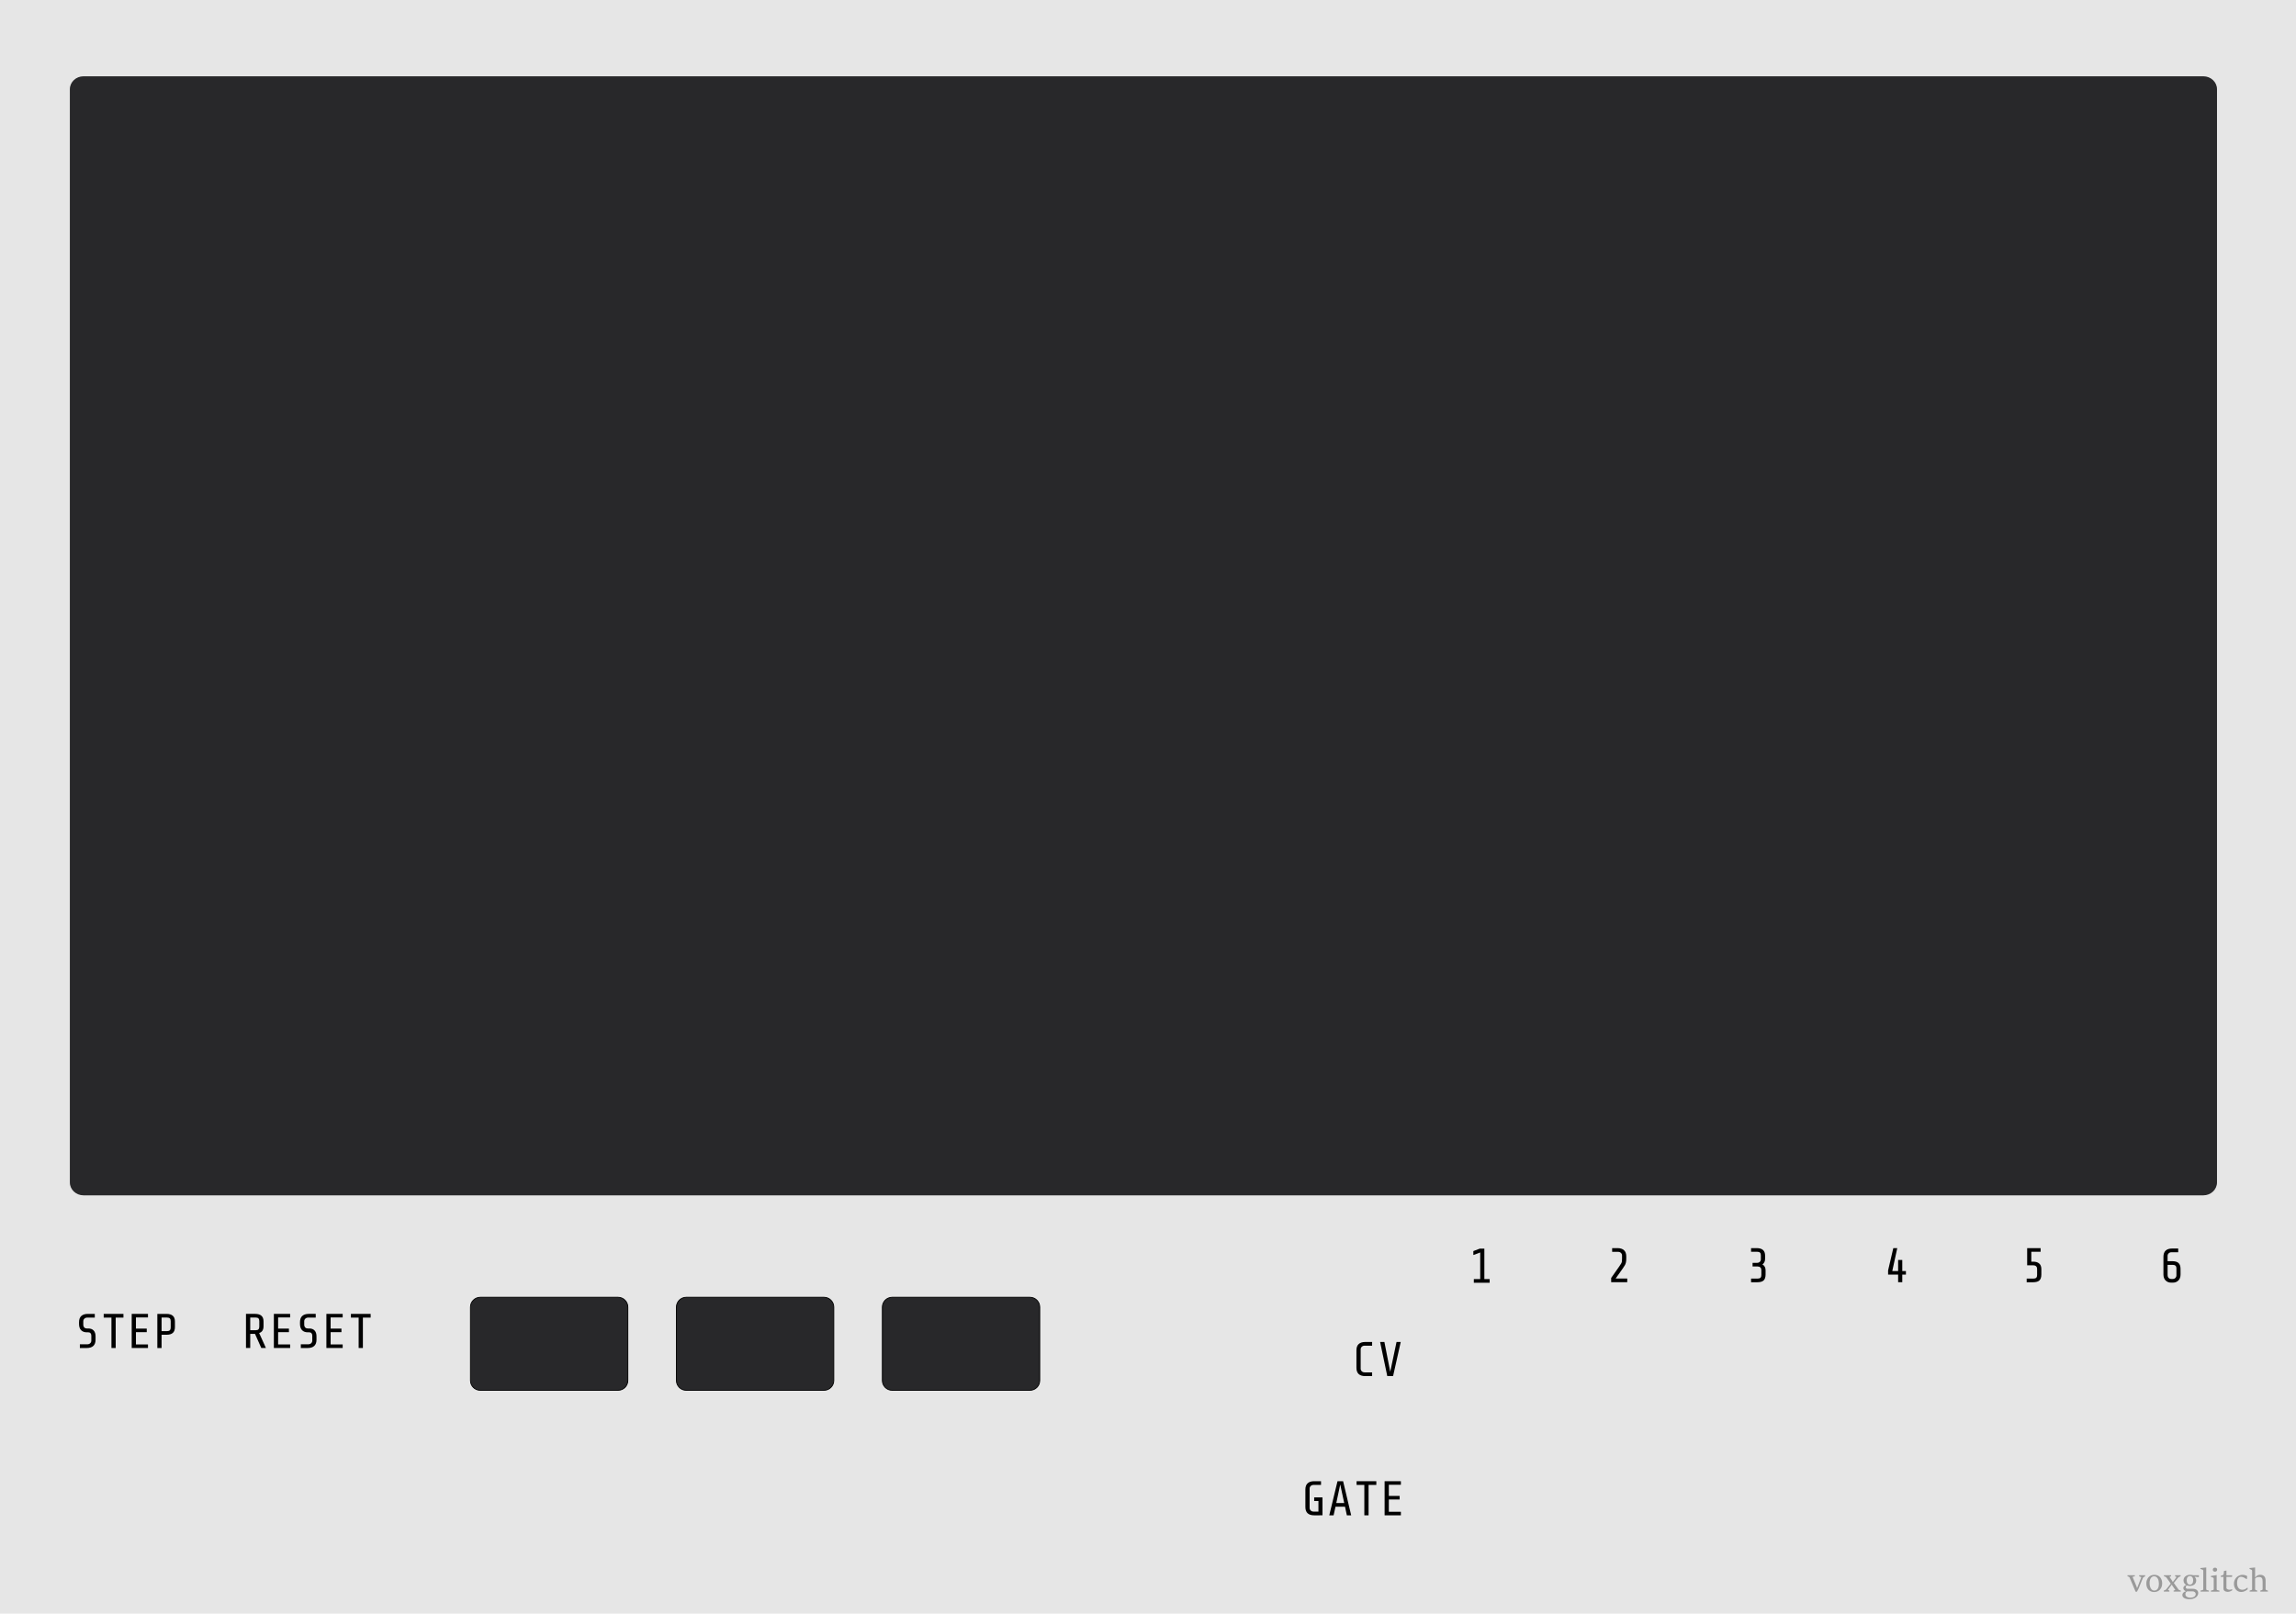
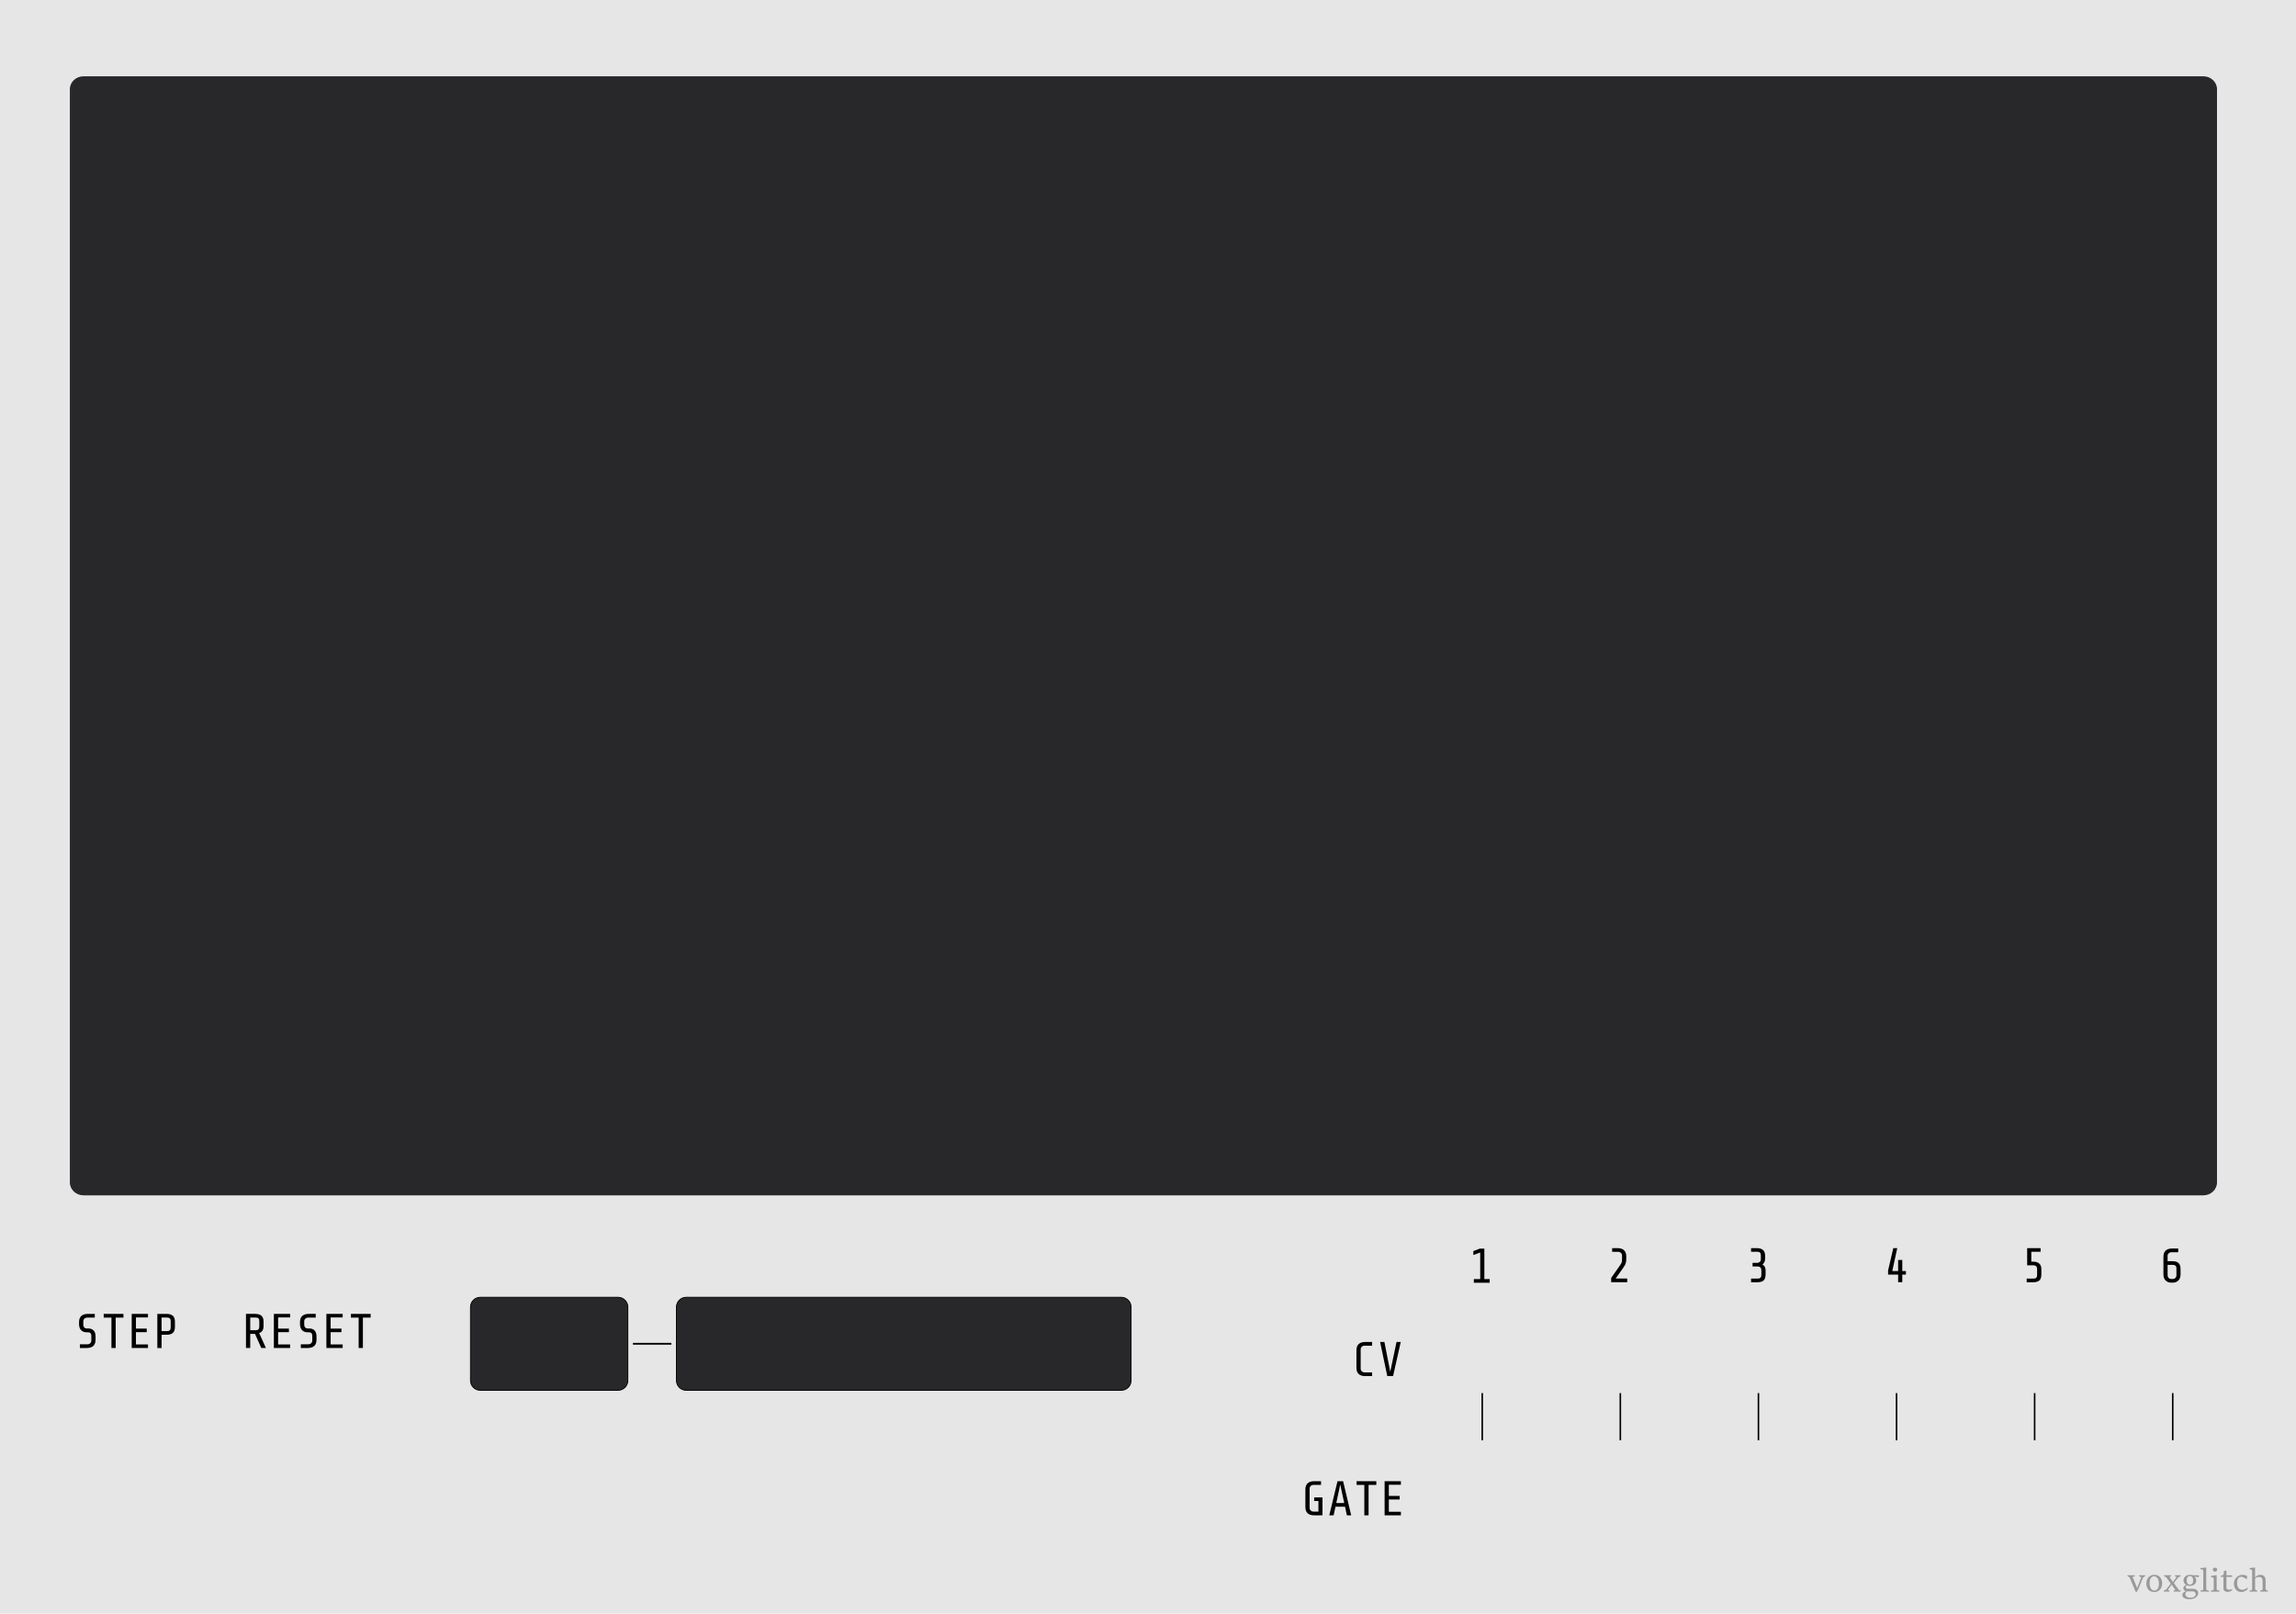
<svg xmlns="http://www.w3.org/2000/svg" width="182.88mm" height="128.5mm" viewBox="0 0 182.88 128.5" version="1.1" id="svg11003">
  <defs id="defs10997" />
  <g id="layer1" transform="translate(-64.79295,-47.16962)" style="display:inline">
    <g id="g890" transform="translate(-10.16131,-54.10761)">
      <g aria-label="SAMPLE" style="font-style:normal;font-variant:normal;font-weight:normal;font-stretch:normal;font-size:3.528px;line-height:1.25;font-family:'Share Tech Mono';-inkscape-font-specification:'Share Tech Mono';letter-spacing:0px;word-spacing:0px;fill:#000000;fill-opacity:1;stroke:none;stroke-width:0.265" id="text913">
        <path d="m 105.309,127.9 q 0,0.3 -0.166,0.452 -0.162,0.148 -0.469,0.148 h -0.501 v -0.268 h 0.536 q 0.131,0 0.212,-0.078 0.081,-0.078 0.081,-0.187 v -0.367 q 0,-0.106 -0.056,-0.169 -0.053,-0.067 -0.162,-0.067 h -0.106 q -0.261,0 -0.413,-0.152 -0.152,-0.155 -0.152,-0.448 v -0.134 q 0,-0.3 0.162,-0.448 0.166,-0.152 0.473,-0.152 h 0.504 v 0.268 h -0.54 q -0.131,0 -0.212,0.078 -0.081,0.078 -0.081,0.187 v 0.268 q 0,0.109 0.071,0.183 0.071,0.07 0.183,0.07 h 0.106 q 0.25,0 0.388,0.145 0.141,0.145 0.141,0.437 z" style="stroke-width:0.265" id="path915" />
        <path d="m 106.273,127.876 -0.138,0.624 h -0.314 l 0.596,-2.469 h 0.406 l 0.586,2.469 h -0.314 l -0.134,-0.624 z m 0.631,-0.265 -0.289,-1.348 -0.286,1.348 z" style="stroke-width:0.265" id="path917" />
        <path d="m 108.658,127.671 h -0.293 l -0.346,-1.386 v 2.215 h -0.268 v -2.469 h 0.49 l 0.282,1.263 0.286,-1.263 h 0.476 v 2.469 h -0.275 v -2.215 z" style="stroke-width:0.265" id="path919" />
        <path d="m 111.057,126.983 q 0,0.286 -0.152,0.423 -0.152,0.134 -0.448,0.134 h -0.367 v 0.96 h -0.307 v -2.469 h 0.667 q 0.3,0 0.452,0.134 0.155,0.131 0.155,0.416 z m -0.307,-0.434 q 0,-0.134 -0.064,-0.194 -0.06,-0.06 -0.194,-0.06 h -0.402 v 0.981 h 0.402 q 0.134,0 0.194,-0.06 0.064,-0.064 0.064,-0.198 z" style="stroke-width:0.265" id="path921" />
        <path d="m 112.08,126.031 v 2.201 h 0.787 v 0.268 h -1.094 v -2.469 z" style="stroke-width:0.265" id="path923" />
        <path d="m 114.811,126.031 v 0.258 h -0.871 v 0.808 h 0.783 v 0.258 h -0.783 v 0.889 h 0.871 v 0.258 h -1.178 v -2.469 z" style="stroke-width:0.265" id="path925" />
      </g>
    </g>
    <g aria-label="PATTERN" style="font-style:normal;font-variant:normal;font-weight:normal;font-stretch:normal;font-size:3.528px;line-height:1.25;font-family:'Share Tech Mono';-inkscape-font-specification:'Share Tech Mono';letter-spacing:0px;word-spacing:0px;fill:#000000;fill-opacity:1;stroke:none;stroke-width:0.265" id="text1667" transform="translate(-29.54288,-31.51377)">
      <path d="m 103.067,104.423 q 0,0.286 -0.152,0.423 -0.152,0.134 -0.448,0.134 h -0.367 v 0.96 h -0.307 v -2.469 h 0.667 q 0.3,0 0.452,0.134 0.155,0.131 0.155,0.416 z m -0.307,-0.434 q 0,-0.134 -0.064,-0.194 -0.06,-0.06 -0.194,-0.06 h -0.402 v 0.981 h 0.402 q 0.134,0 0.194,-0.06 0.064,-0.064 0.064,-0.198 z" style="stroke-width:0.265" id="path873" />
      <path d="m 103.988,105.316 -0.138,0.624 h -0.314 l 0.596,-2.469 h 0.406 l 0.586,2.469 h -0.314 l -0.134,-0.624 z m 0.631,-0.265 -0.289,-1.348 -0.286,1.348 z" style="stroke-width:0.265" id="path875" />
      <path d="m 106.076,105.94 v -2.201 h -0.561 v -0.268 h 1.429 v 0.268 h -0.561 v 2.201 z" style="stroke-width:0.265" id="path877" />
      <path d="m 107.978,105.94 v -2.201 h -0.561 v -0.268 h 1.429 v 0.268 h -0.561 v 2.201 z" style="stroke-width:0.265" id="path879" />
      <path d="m 110.624,103.471 v 0.258 h -0.871 v 0.808 h 0.783 v 0.258 h -0.783 v 0.889 h 0.871 v 0.258 h -1.178 v -2.469 z" style="stroke-width:0.265" id="path881" />
      <path d="m 111.538,104.917 v 1.023 h -0.307 v -2.469 h 0.663 q 0.3,0 0.452,0.134 0.155,0.131 0.155,0.416 v 0.339 q 0,0.399 -0.318,0.497 l 0.49,1.083 h -0.335 l -0.455,-1.023 z m 0.656,-0.928 q 0,-0.134 -0.064,-0.194 -0.06,-0.06 -0.194,-0.06 h -0.399 v 0.917 h 0.399 q 0.134,0 0.194,-0.06 0.064,-0.064 0.064,-0.198 z" style="stroke-width:0.265" id="path883" />
      <path d="m 113.45,105.94 h -0.286 v -2.469 h 0.501 l 0.557,2.208 v -2.208 h 0.286 v 2.469 h -0.504 l -0.554,-2.208 z" style="stroke-width:0.265" id="path885" />
    </g>
    <rect style="display:inline;fill:#28282a;fill-opacity:1;stroke-width:0.039" id="rect438-7-4" width="10.72" height="7.224" x="72.678" y="-62.825" ry="0.957" transform="scale(1,-1)" />
    <g style="display:inline;fill:#000034;fill-opacity:1" id="g4165-3" transform="translate(24.60281,-51.62047)">
      <path id="path27-1-3-5" d="m 74.793,147.271 c 0,-3.713 0,-3.755 0,-3.755" style="display:inline;fill:#000034;fill-opacity:1;stroke:#000000;stroke-width:0.124px;stroke-linecap:butt;stroke-linejoin:miter;stroke-opacity:1" />
      <path id="path27-1-3-7-6" d="m 74.793,158.135 c 0,-3.713 0,-3.755 0,-3.755" style="display:inline;fill:#000034;fill-opacity:1;stroke:#000000;stroke-width:0.124px;stroke-linecap:butt;stroke-linejoin:miter;stroke-opacity:1" />
    </g>
    <g style="display:inline;fill:#000034;fill-opacity:1" id="g4165-3-7-6" transform="translate(3.909814,-51.62047)">
      <path id="path27-1-3-5-3-6" d="m 74.793,147.271 c 0,-3.713 0,-3.755 0,-3.755" style="display:inline;fill:#000034;fill-opacity:1;stroke:#000000;stroke-width:0.124px;stroke-linecap:butt;stroke-linejoin:miter;stroke-opacity:1" />
      <path id="path27-1-3-7-6-5-9" d="m 74.793,158.135 c 0,-3.713 0,-3.755 0,-3.755" style="display:inline;fill:#000034;fill-opacity:1;stroke:#000000;stroke-width:0.124px;stroke-linecap:butt;stroke-linejoin:miter;stroke-opacity:1" />
    </g>
    <path id="path33429" d="M 64.793,47.17 H 247.673 V 175.67 H 64.793 Z m 0,0" style="fill:#e6e6e6;fill-opacity:1;fill-rule:nonzero;stroke:none;stroke-width:0.671" />
    <text xml:space="preserve" style="font-style:normal;font-weight:normal;font-size:4.586px;line-height:1.25;font-family:sans-serif;letter-spacing:0px;word-spacing:0px;fill:#000000;fill-opacity:1;stroke:none;stroke-width:0.265" x="75.943" y="53.772" id="text110">
      <tspan id="tspan108" x="75.943" y="57.956" style="font-size:4.586px;stroke-width:0.265" />
    </text>
    <g aria-label="voxglitch" style="font-style:normal;font-variant:normal;font-weight:normal;font-stretch:normal;font-size:3.881px;line-height:1.25;font-family:'Sitka Subheading';-inkscape-font-specification:'Sitka Subheading';letter-spacing:0px;word-spacing:0px;display:inline;fill:#999999;fill-opacity:1;stroke:none;stroke-width:0.265" id="text939" transform="translate(95.23336,-0.4186708)">
      <path d="m 139.184,173.209 q -0.01,-0.025 -0.029,-0.039 -0.018,-0.014 -0.043,-0.023 l -0.095,-0.039 v -0.078 h 0.585 v 0.078 l -0.184,0.054 0.297,0.701 0.059,0.178 h 0.014 l 0.332,-0.853 -0.174,-0.08 v -0.078 h 0.479 v 0.078 l -0.099,0.061 q -0.025,0.013 -0.044,0.026 -0.019,0.014 -0.029,0.036 l -0.344,0.839 -0.137,0.273 h -0.108 z" style="font-size:2.822px;fill:#999999;stroke-width:0.265" id="path941" />
      <path d="m 141.143,174.366 q -0.14,0 -0.256,-0.048 -0.115,-0.048 -0.198,-0.135 -0.082,-0.089 -0.127,-0.216 -0.044,-0.127 -0.044,-0.283 0,-0.145 0.044,-0.271 0.045,-0.125 0.127,-0.218 0.083,-0.093 0.201,-0.145 0.118,-0.054 0.266,-0.054 0.161,0 0.277,0.056 0.118,0.056 0.194,0.151 0.078,0.094 0.115,0.218 0.038,0.123 0.038,0.258 0,0.143 -0.044,0.268 -0.044,0.125 -0.127,0.22 -0.082,0.093 -0.199,0.147 -0.118,0.053 -0.267,0.053 z m 0.019,-0.118 q 0.105,0 0.174,-0.051 0.07,-0.051 0.11,-0.13 0.041,-0.08 0.058,-0.176 0.016,-0.097 0.016,-0.186 0,-0.109 -0.021,-0.214 -0.02,-0.107 -0.067,-0.191 -0.045,-0.084 -0.118,-0.135 -0.073,-0.051 -0.177,-0.051 -0.07,0 -0.124,0.024 -0.053,0.024 -0.093,0.064 -0.04,0.04 -0.068,0.094 -0.026,0.053 -0.044,0.113 -0.016,0.06 -0.024,0.123 -0.006,0.063 -0.006,0.122 0,0.067 0.008,0.137 0.008,0.069 0.025,0.135 0.019,0.065 0.048,0.124 0.029,0.059 0.071,0.103 0.043,0.044 0.099,0.07 0.058,0.026 0.132,0.026 z" style="font-size:2.822px;fill:#999999;stroke-width:0.265" id="path943" />
      <path d="m 141.909,174.254 0.112,-0.046 q 0.026,-0.01 0.05,-0.029 0.025,-0.02 0.039,-0.036 l 0.356,-0.442 -0.349,-0.488 q -0.015,-0.023 -0.035,-0.039 -0.02,-0.018 -0.049,-0.026 l -0.113,-0.039 v -0.078 h 0.572 v 0.078 l -0.134,0.051 0.196,0.281 0.069,0.124 h 0.009 l 0.294,-0.393 -0.119,-0.064 v -0.078 h 0.443 v 0.078 l -0.112,0.048 q -0.026,0.01 -0.05,0.029 -0.023,0.019 -0.038,0.036 l -0.342,0.424 0.361,0.505 q 0.016,0.023 0.036,0.04 0.021,0.016 0.049,0.025 l 0.109,0.038 v 0.079 h -0.572 v -0.079 l 0.137,-0.05 -0.209,-0.3 -0.069,-0.123 h -0.009 l -0.306,0.41 0.119,0.063 v 0.079 h -0.444 z" style="font-size:2.822px;fill:#999999;stroke-width:0.265" id="path945" />
      <path d="m 143.669,174.298 q -0.033,-0.01 -0.069,-0.029 -0.035,-0.019 -0.065,-0.048 -0.03,-0.029 -0.05,-0.068 -0.019,-0.04 -0.019,-0.092 0,-0.058 0.021,-0.1 0.023,-0.044 0.056,-0.074 0.034,-0.031 0.075,-0.05 0.041,-0.019 0.079,-0.028 v -0.009 q -0.039,-0.023 -0.078,-0.054 -0.039,-0.033 -0.07,-0.076 -0.03,-0.044 -0.05,-0.1 -0.019,-0.058 -0.019,-0.13 0,-0.093 0.036,-0.174 0.038,-0.082 0.105,-0.142 0.068,-0.06 0.163,-0.094 0.095,-0.035 0.212,-0.035 0.075,0 0.143,0.01 0.068,0.01 0.13,0.026 h 0.44 l -0.015,0.154 -0.332,-0.043 v 0.008 q 0.03,0.033 0.054,0.065 0.024,0.033 0.04,0.069 0.018,0.035 0.026,0.075 0.009,0.039 0.009,0.085 0,0.093 -0.035,0.172 -0.034,0.079 -0.099,0.138 -0.065,0.058 -0.161,0.09 -0.094,0.033 -0.216,0.033 -0.031,0 -0.064,-0.003 -0.031,-0.004 -0.06,-0.008 -0.029,-0.005 -0.054,-0.011 -0.024,-0.006 -0.04,-0.013 -0.019,0.004 -0.038,0.015 -0.018,0.011 -0.033,0.029 -0.015,0.016 -0.025,0.039 -0.009,0.023 -0.009,0.049 0,0.026 0.009,0.05 0.009,0.023 0.024,0.04 0.015,0.018 0.034,0.03 0.02,0.011 0.041,0.015 h 0.443 q 0.125,0 0.209,0.03 0.085,0.03 0.137,0.079 0.053,0.049 0.074,0.109 0.023,0.059 0.023,0.118 0,0.109 -0.054,0.199 -0.053,0.092 -0.146,0.157 -0.093,0.067 -0.218,0.103 -0.125,0.036 -0.27,0.036 -0.124,0 -0.23,-0.021 -0.104,-0.021 -0.181,-0.064 -0.076,-0.041 -0.12,-0.103 -0.043,-0.061 -0.043,-0.142 0,-0.065 0.023,-0.115 0.024,-0.05 0.061,-0.088 0.038,-0.036 0.086,-0.061 0.05,-0.025 0.105,-0.04 z m 0.32,-0.521 q 0.064,0 0.113,-0.024 0.049,-0.024 0.082,-0.069 0.033,-0.045 0.049,-0.109 0.018,-0.065 0.018,-0.147 0,-0.079 -0.019,-0.14 -0.019,-0.061 -0.054,-0.104 -0.034,-0.043 -0.083,-0.064 -0.048,-0.023 -0.107,-0.023 -0.058,0 -0.104,0.021 -0.046,0.021 -0.08,0.064 -0.034,0.041 -0.053,0.104 -0.018,0.061 -0.018,0.143 0,0.083 0.018,0.148 0.019,0.064 0.051,0.109 0.034,0.044 0.082,0.068 0.048,0.023 0.105,0.023 z m -0.214,0.536 q -0.024,0.006 -0.05,0.024 -0.026,0.018 -0.048,0.046 -0.021,0.029 -0.035,0.069 -0.014,0.041 -0.014,0.094 0,0.053 0.019,0.094 0.019,0.041 0.05,0.071 0.033,0.03 0.074,0.05 0.041,0.02 0.085,0.033 0.044,0.013 0.087,0.018 0.044,0.005 0.08,0.005 0.078,0 0.154,-0.016 0.078,-0.015 0.138,-0.051 0.061,-0.035 0.099,-0.092 0.038,-0.055 0.038,-0.134 0,-0.036 -0.015,-0.074 -0.014,-0.038 -0.045,-0.068 -0.03,-0.03 -0.08,-0.049 -0.049,-0.02 -0.117,-0.02 z" style="font-size:2.822px;fill:#999999;stroke-width:0.265" id="path947" />
      <path d="m 144.832,174.254 0.169,-0.044 q 0.024,-0.006 0.038,-0.021 0.015,-0.016 0.015,-0.043 v -1.483 q 0,-0.029 -0.016,-0.046 -0.016,-0.019 -0.046,-0.029 l -0.166,-0.061 v -0.07 l 0.465,-0.048 v 1.737 q 0,0.026 0.015,0.043 0.016,0.016 0.038,0.021 l 0.161,0.044 v 0.079 h -0.672 z" style="font-size:2.822px;fill:#999999;stroke-width:0.265" id="path949" />
      <path d="m 145.984,172.747 q -0.035,0 -0.067,-0.011 -0.03,-0.013 -0.054,-0.033 -0.023,-0.02 -0.036,-0.049 -0.014,-0.03 -0.014,-0.067 0,-0.036 0.014,-0.067 0.014,-0.03 0.036,-0.05 0.024,-0.021 0.054,-0.033 0.031,-0.011 0.067,-0.011 0.038,0 0.07,0.011 0.033,0.01 0.055,0.03 0.024,0.02 0.036,0.049 0.014,0.028 0.014,0.064 0,0.038 -0.014,0.068 -0.013,0.03 -0.036,0.053 -0.024,0.021 -0.056,0.034 -0.033,0.011 -0.069,0.011 z m -0.326,1.508 0.173,-0.044 q 0.024,-0.006 0.039,-0.021 0.015,-0.016 0.015,-0.043 v -0.858 q 0,-0.029 -0.016,-0.046 -0.016,-0.019 -0.048,-0.029 l -0.159,-0.055 v -0.07 l 0.459,-0.074 v 1.133 q 0,0.026 0.015,0.043 0.016,0.016 0.038,0.021 l 0.167,0.044 v 0.079 h -0.682 z" style="font-size:2.822px;fill:#999999;stroke-width:0.265" id="path951" />
      <path d="m 146.66,173.163 h -0.209 v -0.097 q 0.051,-0.01 0.093,-0.019 0.043,-0.009 0.073,-0.028 0.03,-0.02 0.048,-0.055 0.019,-0.035 0.023,-0.097 l 0.01,-0.174 0.201,-0.039 v 0.38 h 0.46 l -0.019,0.128 h -0.442 v 0.87 q 0,0.041 0.026,0.07 0.026,0.029 0.064,0.048 0.039,0.019 0.08,0.028 0.041,0.008 0.073,0.008 0.021,0 0.048,-0.004 0.028,-0.005 0.053,-0.01 0.025,-0.006 0.046,-0.014 0.023,-0.008 0.034,-0.013 h 0.033 v 0.089 q -0.018,0.011 -0.054,0.031 -0.035,0.02 -0.083,0.04 -0.046,0.02 -0.103,0.034 -0.055,0.015 -0.112,0.015 -0.07,0 -0.133,-0.018 -0.061,-0.018 -0.108,-0.05 -0.046,-0.033 -0.074,-0.08 -0.028,-0.049 -0.028,-0.112 z" style="font-size:2.822px;fill:#999999;stroke-width:0.265" id="path953" />
      <path d="m 148.588,174.023 v 0.124 q -0.043,0.038 -0.097,0.076 -0.053,0.038 -0.117,0.069 -0.063,0.031 -0.135,0.05 -0.073,0.02 -0.154,0.02 -0.135,0 -0.245,-0.05 -0.109,-0.05 -0.186,-0.138 -0.076,-0.089 -0.118,-0.208 -0.04,-0.119 -0.04,-0.258 0,-0.1 0.024,-0.192 0.025,-0.092 0.07,-0.171 0.045,-0.079 0.108,-0.143 0.064,-0.065 0.14,-0.11 0.078,-0.045 0.167,-0.07 0.089,-0.025 0.186,-0.025 0.074,0 0.13,0.013 0.058,0.011 0.1,0.028 0.044,0.015 0.074,0.033 0.031,0.016 0.055,0.026 l -0.02,0.235 h -0.046 q -0.048,-0.03 -0.095,-0.061 -0.046,-0.033 -0.098,-0.058 -0.05,-0.026 -0.108,-0.043 -0.058,-0.018 -0.129,-0.018 -0.023,0 -0.049,0.006 -0.026,0.005 -0.053,0.016 -0.026,0.011 -0.049,0.026 -0.023,0.015 -0.039,0.034 -0.02,0.023 -0.041,0.057 -0.02,0.033 -0.038,0.083 -0.016,0.049 -0.028,0.115 -0.01,0.067 -0.01,0.156 0,0.128 0.028,0.228 0.028,0.1 0.083,0.171 0.055,0.07 0.137,0.108 0.082,0.036 0.189,0.036 0.06,0 0.114,-0.018 0.055,-0.018 0.103,-0.041 0.048,-0.025 0.086,-0.054 0.04,-0.029 0.069,-0.051 z" style="font-size:2.822px;fill:#999999;stroke-width:0.265" id="path955" />
      <path d="m 148.745,174.254 0.146,-0.044 q 0.026,-0.008 0.039,-0.023 0.014,-0.015 0.014,-0.041 v -1.483 q 0,-0.029 -0.016,-0.046 -0.016,-0.018 -0.046,-0.029 l -0.144,-0.061 v -0.07 l 0.443,-0.048 v 0.739 0.068 q 0.055,-0.073 0.108,-0.115 0.054,-0.044 0.105,-0.067 0.053,-0.024 0.103,-0.031 0.051,-0.008 0.102,-0.008 0.086,0 0.162,0.026 0.076,0.025 0.133,0.079 0.058,0.054 0.09,0.139 0.033,0.085 0.033,0.203 v 0.697 q 0,0.031 0.015,0.048 0.015,0.016 0.036,0.023 l 0.133,0.044 v 0.079 h -0.605 v -0.079 l 0.133,-0.044 q 0.021,-0.006 0.036,-0.023 0.015,-0.016 0.015,-0.048 v -0.6 q 0,-0.088 -0.011,-0.156 -0.01,-0.069 -0.041,-0.117 -0.031,-0.049 -0.088,-0.074 -0.055,-0.025 -0.145,-0.025 -0.041,0 -0.084,0.006 -0.043,0.006 -0.084,0.021 -0.041,0.015 -0.079,0.04 -0.038,0.025 -0.067,0.061 v 0.848 q 0,0.026 0.014,0.041 0.015,0.015 0.039,0.023 l 0.118,0.044 v 0.079 h -0.605 z" style="font-size:2.822px;fill:#999999;stroke-width:0.265" id="path957" />
    </g>
    <rect style="fill:#28282a;fill-opacity:1;stroke:#000000;stroke-width:0.068;stroke-miterlimit:4;stroke-dasharray:none;stroke-opacity:1" id="rect897" width="12.535" height="7.408" x="102.267" y="150.476" ry="0.784" rx="0.784" />
    <rect style="display:inline;fill:#28282a;fill-opacity:1;stroke-width:0.464" id="rect438-7" width="171.024" height="89.113" x="70.357" y="-142.358" ry="1.029" transform="scale(1,-1)" rx="1.09" />
    <g aria-label="STEP" style="font-style:normal;font-variant:normal;font-weight:normal;font-stretch:normal;font-size:3.881px;line-height:1.25;font-family:'Share Tech Mono';-inkscape-font-specification:'Share Tech Mono';letter-spacing:0px;word-spacing:0px;fill:#000000;fill-opacity:1;stroke:none;stroke-width:0.265" id="text897" transform="translate(-24.3991,-0.200057)">
      <path d="m 96.803,154.056 q 0,0.33 -0.182,0.497 -0.179,0.163 -0.516,0.163 h -0.551 v -0.295 H 96.144 q 0.144,0 0.233,-0.085 0.089,-0.085 0.089,-0.206 v -0.404 q 0,-0.116 -0.062,-0.186 -0.058,-0.074 -0.179,-0.074 h -0.116 q -0.287,0 -0.454,-0.167 -0.167,-0.171 -0.167,-0.493 v -0.147 q 0,-0.33 0.179,-0.493 0.182,-0.167 0.52,-0.167 h 0.555 v 0.295 h -0.594 q -0.144,0 -0.233,0.085 -0.089,0.085 -0.089,0.206 v 0.295 q 0,0.12 0.078,0.202 0.078,0.078 0.202,0.078 h 0.116 q 0.276,0 0.427,0.159 0.155,0.159 0.155,0.481 z" style="stroke-width:0.265" id="path899" />
      <path d="m 98.069,154.716 v -2.421 H 97.452 v -0.295 h 1.572 v 0.295 h -0.617 v 2.421 z" style="stroke-width:0.265" id="path901" />
      <path d="m 100.979,151.999 v 0.283 h -0.959 v 0.889 h 0.861 v 0.283 h -0.861 v 0.978 h 0.959 v 0.283 h -1.296 v -2.716 z" style="stroke-width:0.265" id="path903" />
      <path d="m 103.126,153.047 q 0,0.314 -0.167,0.466 -0.167,0.147 -0.493,0.147 h -0.404 v 1.056 h -0.338 v -2.716 h 0.733 q 0.33,0 0.497,0.147 0.171,0.144 0.171,0.458 z m -0.338,-0.477 q 0,-0.147 -0.07,-0.213 -0.066,-0.066 -0.213,-0.066 h -0.442 v 1.079 h 0.442 q 0.147,0 0.213,-0.066 0.07,-0.07 0.07,-0.217 z" style="stroke-width:0.265" id="path905" />
    </g>
-     <rect style="display:inline;fill:#28282a;fill-opacity:1;stroke:#000000;stroke-width:0.068;stroke-miterlimit:4;stroke-dasharray:none;stroke-opacity:1" id="rect897-2" width="12.535" height="7.408" x="118.671" y="150.476" ry="0.784" rx="0.784" />
+     <rect style="display:inline;fill:#28282a;fill-opacity:1;stroke:#000000;stroke-width:0.068;stroke-miterlimit:4;stroke-dasharray:none;stroke-opacity:1" id="rect897-2" width="36.215" height="7.408" x="118.671" y="150.476" ry="0.784" rx="0.784" />
    <g aria-label="RESET" style="font-style:normal;font-variant:normal;font-weight:normal;font-stretch:normal;font-size:3.881px;line-height:1.25;font-family:'Share Tech Mono';-inkscape-font-specification:'Share Tech Mono';letter-spacing:0px;word-spacing:0px;fill:#000000;fill-opacity:1;stroke:none;stroke-width:0.265" id="text931" transform="translate(-46.72391,-1.25839)">
      <path d="m 131.448,154.648 v 1.125 h -0.338 v -2.716 h 0.73 q 0.33,0 0.497,0.147 0.171,0.144 0.171,0.458 v 0.373 q 0,0.439 -0.349,0.547 l 0.539,1.191 h -0.369 l -0.501,-1.125 z m 0.722,-1.021 q 0,-0.147 -0.07,-0.213 -0.066,-0.066 -0.213,-0.066 h -0.439 v 1.009 h 0.439 q 0.147,0 0.213,-0.066 0.07,-0.07 0.07,-0.217 z" style="stroke-width:0.265" id="path933" />
      <path d="m 134.627,153.057 v 0.283 h -0.958 v 0.889 h 0.861 v 0.283 h -0.861 v 0.978 h 0.958 v 0.283 h -1.296 v -2.716 z" style="stroke-width:0.265" id="path935" />
      <path d="m 136.727,155.114 q 0,0.33 -0.182,0.497 -0.179,0.163 -0.516,0.163 h -0.551 v -0.295 h 0.59 q 0.144,0 0.233,-0.085 0.089,-0.085 0.089,-0.206 v -0.404 q 0,-0.116 -0.062,-0.186 -0.058,-0.074 -0.179,-0.074 h -0.116 q -0.287,0 -0.454,-0.167 -0.167,-0.171 -0.167,-0.493 v -0.147 q 0,-0.33 0.178,-0.493 0.182,-0.167 0.52,-0.167 h 0.555 v 0.295 h -0.594 q -0.144,0 -0.233,0.085 -0.089,0.085 -0.089,0.206 v 0.295 q 0,0.12 0.078,0.202 0.078,0.078 0.202,0.078 h 0.116 q 0.276,0 0.427,0.159 0.155,0.159 0.155,0.481 z" style="stroke-width:0.265" id="path937" />
      <path d="m 138.811,153.057 v 0.283 h -0.959 v 0.889 h 0.861 v 0.283 h -0.861 v 0.978 h 0.959 v 0.283 h -1.296 v -2.716 z" style="stroke-width:0.265" id="path939" />
      <path d="m 140.084,155.774 v -2.421 h -0.617 v -0.295 h 1.572 v 0.295 h -0.617 v 2.421 z" style="stroke-width:0.265" id="path942" />
    </g>
    <g aria-label="GATE" style="font-style:normal;font-variant:normal;font-weight:normal;font-stretch:normal;font-size:3.881px;line-height:1.25;font-family:'Share Tech Mono';-inkscape-font-specification:'Share Tech Mono';letter-spacing:0px;word-spacing:0px;fill:#000000;fill-opacity:1;stroke:none;stroke-width:0.265" id="text888" transform="translate(-8.466667,1.058333)">
      <path d="m 177.934,166.781 q -0.338,0 -0.52,-0.163 -0.179,-0.167 -0.179,-0.497 v -1.397 q 0,-0.33 0.179,-0.493 0.182,-0.167 0.52,-0.167 h 0.547 v 0.295 h -0.586 q -0.144,0 -0.233,0.085 -0.089,0.085 -0.089,0.206 v 1.544 q 0,0.12 0.089,0.206 0.089,0.085 0.233,0.085 h 0.38 v -0.842 h -0.338 v -0.291 h 0.66 v 1.428 z" style="stroke-width:0.265" id="path902" />
      <path d="m 179.634,166.094 -0.151,0.687 h -0.345 l 0.656,-2.716 h 0.446 l 0.644,2.716 h -0.345 l -0.147,-0.687 z m 0.695,-0.291 -0.318,-1.482 -0.314,1.482 z" style="stroke-width:0.265" id="path904" />
      <path d="m 181.931,166.781 v -2.421 h -0.617 v -0.295 h 1.572 v 0.295 h -0.617 v 2.421 z" style="stroke-width:0.265" id="path906" />
      <path d="m 184.842,164.065 v 0.283 h -0.959 v 0.889 h 0.861 v 0.283 h -0.861 v 0.978 h 0.959 v 0.283 h -1.296 v -2.716 z" style="stroke-width:0.265" id="path908" />
    </g>
    <g aria-label="CV" style="font-style:normal;font-variant:normal;font-weight:normal;font-stretch:normal;font-size:3.881px;line-height:1.25;font-family:'Share Tech Mono';-inkscape-font-specification:'Share Tech Mono';letter-spacing:0px;word-spacing:0px;fill:#000000;fill-opacity:1;stroke:none;stroke-width:0.265" id="text892" transform="translate(-8.466667,1.058333)">
      <path d="m 182,155.694 q -0.338,0 -0.52,-0.163 -0.178,-0.167 -0.178,-0.497 v -1.397 q 0,-0.33 0.178,-0.493 0.182,-0.167 0.52,-0.167 h 0.551 v 0.295 h -0.59 q -0.144,0 -0.233,0.085 -0.089,0.085 -0.089,0.206 v 1.544 q 0,0.12 0.089,0.206 0.089,0.085 0.233,0.085 h 0.59 v 0.295 z" style="stroke-width:0.265" id="path896" />
      <path d="m 183.188,152.977 h 0.341 l 0.466,2.375 0.501,-2.375 h 0.334 l -0.609,2.716 h -0.462 z" style="stroke-width:0.265" id="path898" />
    </g>
    <g aria-label="1" style="font-style:normal;font-variant:normal;font-weight:normal;font-stretch:normal;font-size:3.881px;line-height:1.25;font-family:'Share Tech Mono';-inkscape-font-specification:'Share Tech Mono';letter-spacing:0px;word-spacing:0px;fill:#000000;fill-opacity:1;stroke:none;stroke-width:0.265" id="text921" transform="translate(0,1.058333)">
      <path d="m 182.694,147.97 v -2.119 l -0.547,0.202 v -0.314 l 0.508,-0.194 h 0.369 v 2.425 h 0.423 v 0.291 h -1.261 v -0.291 z" style="stroke-width:0.265" id="path964" />
    </g>
    <g aria-label="2" style="font-style:normal;font-variant:normal;font-weight:normal;font-stretch:normal;font-size:3.881px;line-height:1.25;font-family:'Share Tech Mono';-inkscape-font-specification:'Share Tech Mono';letter-spacing:0px;word-spacing:0px;fill:#000000;fill-opacity:1;stroke:none;stroke-width:0.265" id="text925" transform="translate(0,1.058333)">
      <path d="m 193.747,146.993 q 0.124,-0.178 0.167,-0.252 0.047,-0.078 0.062,-0.155 0.015,-0.078 0.015,-0.225 v -0.272 q 0,-0.12 -0.089,-0.206 -0.089,-0.085 -0.233,-0.085 h -0.466 v -0.295 h 0.427 q 0.338,0 0.516,0.167 0.182,0.163 0.182,0.493 v 0.163 q 0,0.194 -0.027,0.314 -0.027,0.12 -0.078,0.213 -0.05,0.093 -0.167,0.26 l -0.574,0.811 h 0.924 v 0.295 h -1.281 v -0.341 z" style="stroke-width:0.265" id="path961" />
    </g>
    <g aria-label="3" style="font-style:normal;font-variant:normal;font-weight:normal;font-stretch:normal;font-size:3.881px;line-height:1.25;font-family:'Share Tech Mono';-inkscape-font-specification:'Share Tech Mono';letter-spacing:0px;word-spacing:0px;fill:#000000;fill-opacity:1;stroke:none;stroke-width:0.265" id="text932" transform="translate(0,1.058333)">
      <path d="m 205.424,147.606 q 0,0.322 -0.155,0.47 -0.155,0.144 -0.504,0.144 h -0.497 v -0.291 h 0.532 q 0.147,0 0.217,-0.066 0.07,-0.07 0.07,-0.217 v -0.4 q 0,-0.128 -0.078,-0.202 -0.078,-0.078 -0.206,-0.078 h -0.415 v -0.291 h 0.376 q 0.12,0 0.202,-0.078 0.082,-0.078 0.082,-0.206 v -0.318 q 0,-0.147 -0.07,-0.213 -0.066,-0.066 -0.213,-0.066 h -0.497 v -0.291 h 0.45 q 0.33,0 0.497,0.147 0.171,0.144 0.171,0.458 v 0.244 q 0,0.299 -0.213,0.45 0.252,0.14 0.252,0.477 z" style="stroke-width:0.265" id="path958" />
    </g>
    <g aria-label="4" style="font-style:normal;font-variant:normal;font-weight:normal;font-stretch:normal;font-size:3.881px;line-height:1.25;font-family:'Share Tech Mono';-inkscape-font-specification:'Share Tech Mono';letter-spacing:0px;word-spacing:0px;fill:#000000;fill-opacity:1;stroke:none;stroke-width:0.265" id="text936" transform="translate(0,1.058333)">
      <path d="m 215.982,148.219 v -0.605 h -0.799 v -0.334 l 0.415,-1.777 h 0.314 l -0.396,1.828 h 0.466 v -0.885 h 0.33 v 0.885 h 0.291 v 0.283 h -0.291 v 0.605 z" style="stroke-width:0.265" id="path954" />
    </g>
    <g aria-label="5" style="font-style:normal;font-variant:normal;font-weight:normal;font-stretch:normal;font-size:3.881px;line-height:1.25;font-family:'Share Tech Mono';-inkscape-font-specification:'Share Tech Mono';letter-spacing:0px;word-spacing:0px;fill:#000000;fill-opacity:1;stroke:none;stroke-width:0.265" id="text940" transform="translate(0,1.058333)">
      <path d="m 227.389,147.606 q 0,0.322 -0.155,0.47 -0.155,0.144 -0.504,0.144 h -0.508 v -0.291 h 0.543 q 0.147,0 0.217,-0.066 0.07,-0.07 0.07,-0.217 v -0.493 q 0,-0.128 -0.078,-0.202 -0.078,-0.078 -0.206,-0.078 h -0.508 v -1.37 h 1.071 v 0.291 h -0.741 v 0.788 h 0.159 q 0.299,0 0.47,0.147 0.171,0.147 0.171,0.458 z" style="stroke-width:0.265" id="path950" />
    </g>
    <g aria-label="6" style="font-style:normal;font-variant:normal;font-weight:normal;font-stretch:normal;font-size:3.881px;line-height:1.25;font-family:'Share Tech Mono';-inkscape-font-specification:'Share Tech Mono';letter-spacing:0px;word-spacing:0px;fill:#000000;fill-opacity:1;stroke:none;stroke-width:0.265" id="text944" transform="translate(0,1.058333)">
      <path d="m 238.478,147.592 q 0,0.318 -0.175,0.489 -0.175,0.171 -0.439,0.171 h -0.136 q -0.264,0 -0.439,-0.171 -0.175,-0.171 -0.175,-0.489 v -1.397 q 0,-0.33 0.175,-0.493 0.178,-0.167 0.516,-0.167 h 0.485 v 0.295 h -0.524 q -0.144,0 -0.233,0.085 -0.089,0.085 -0.089,0.206 v 0.423 h 0.38 q 0.334,0 0.493,0.147 0.159,0.147 0.159,0.473 z m -1.032,0.074 q 0,0.124 0.082,0.21 0.082,0.085 0.221,0.085 h 0.097 q 0.14,0 0.221,-0.085 0.082,-0.085 0.082,-0.21 v -0.574 q 0,-0.12 -0.074,-0.186 -0.07,-0.07 -0.21,-0.07 h -0.419 z" style="stroke-width:0.265" id="path946" />
    </g>
-     <rect style="display:inline;fill:#28282a;fill-opacity:1;stroke:#000000;stroke-width:0.068;stroke-miterlimit:4;stroke-dasharray:none;stroke-opacity:1" id="rect897-2-7" width="12.535" height="7.408" x="135.075" y="150.476" ry="0.784" rx="0.784" />
+     <path style="display:inline;fill:none;stroke:#000000;stroke-width:0.124px;stroke-linecap:butt;stroke-linejoin:miter;stroke-opacity:1" d="m 182.855,161.864 c 0,-3.713 0,-3.755 0,-3.755" id="path27-1-3-5-5" />
+     <path style="display:inline;fill:none;stroke:#000000;stroke-width:0.124px;stroke-linecap:butt;stroke-linejoin:miter;stroke-opacity:1" d="m 193.855,161.864 c 0,-3.713 0,-3.755 0,-3.755" id="path27-1-3-5-5-3" />
+     <path style="display:inline;fill:none;stroke:#000000;stroke-width:0.124px;stroke-linecap:butt;stroke-linejoin:miter;stroke-opacity:1" d="m 204.855,161.864 c 0,-3.713 0,-3.755 0,-3.755" id="path27-1-3-5-5-3-6" />
+     <path style="display:inline;fill:none;stroke:#000000;stroke-width:0.124px;stroke-linecap:butt;stroke-linejoin:miter;stroke-opacity:1" d="m 215.855,161.864 c 0,-3.713 0,-3.755 0,-3.755" id="path27-1-3-5-5-3-6-7" />
+     <path style="display:inline;fill:none;stroke:#000000;stroke-width:0.124px;stroke-linecap:butt;stroke-linejoin:miter;stroke-opacity:1" d="m 226.855,161.864 c 0,-3.713 0,-3.755 0,-3.755" id="path27-1-3-5-5-3-6-7-2" />
+     <path style="display:inline;fill:none;stroke:#000000;stroke-width:0.124px;stroke-linecap:butt;stroke-linejoin:miter;stroke-opacity:1" d="m 237.855,161.864 c 0,-3.713 0,-3.755 0,-3.755" id="path27-1-3-5-5-3-6-7-2-2" />
+     <path style="display:inline;fill:#000000;fill-opacity:1;stroke:#000000;stroke-width:0.14px;stroke-linecap:butt;stroke-linejoin:miter;stroke-opacity:1" d="m 115.208,154.18 c 3.027,0 3.061,0 3.061,0" id="path27-1-2-8-6-8-7-1" />
  </g>
</svg>
